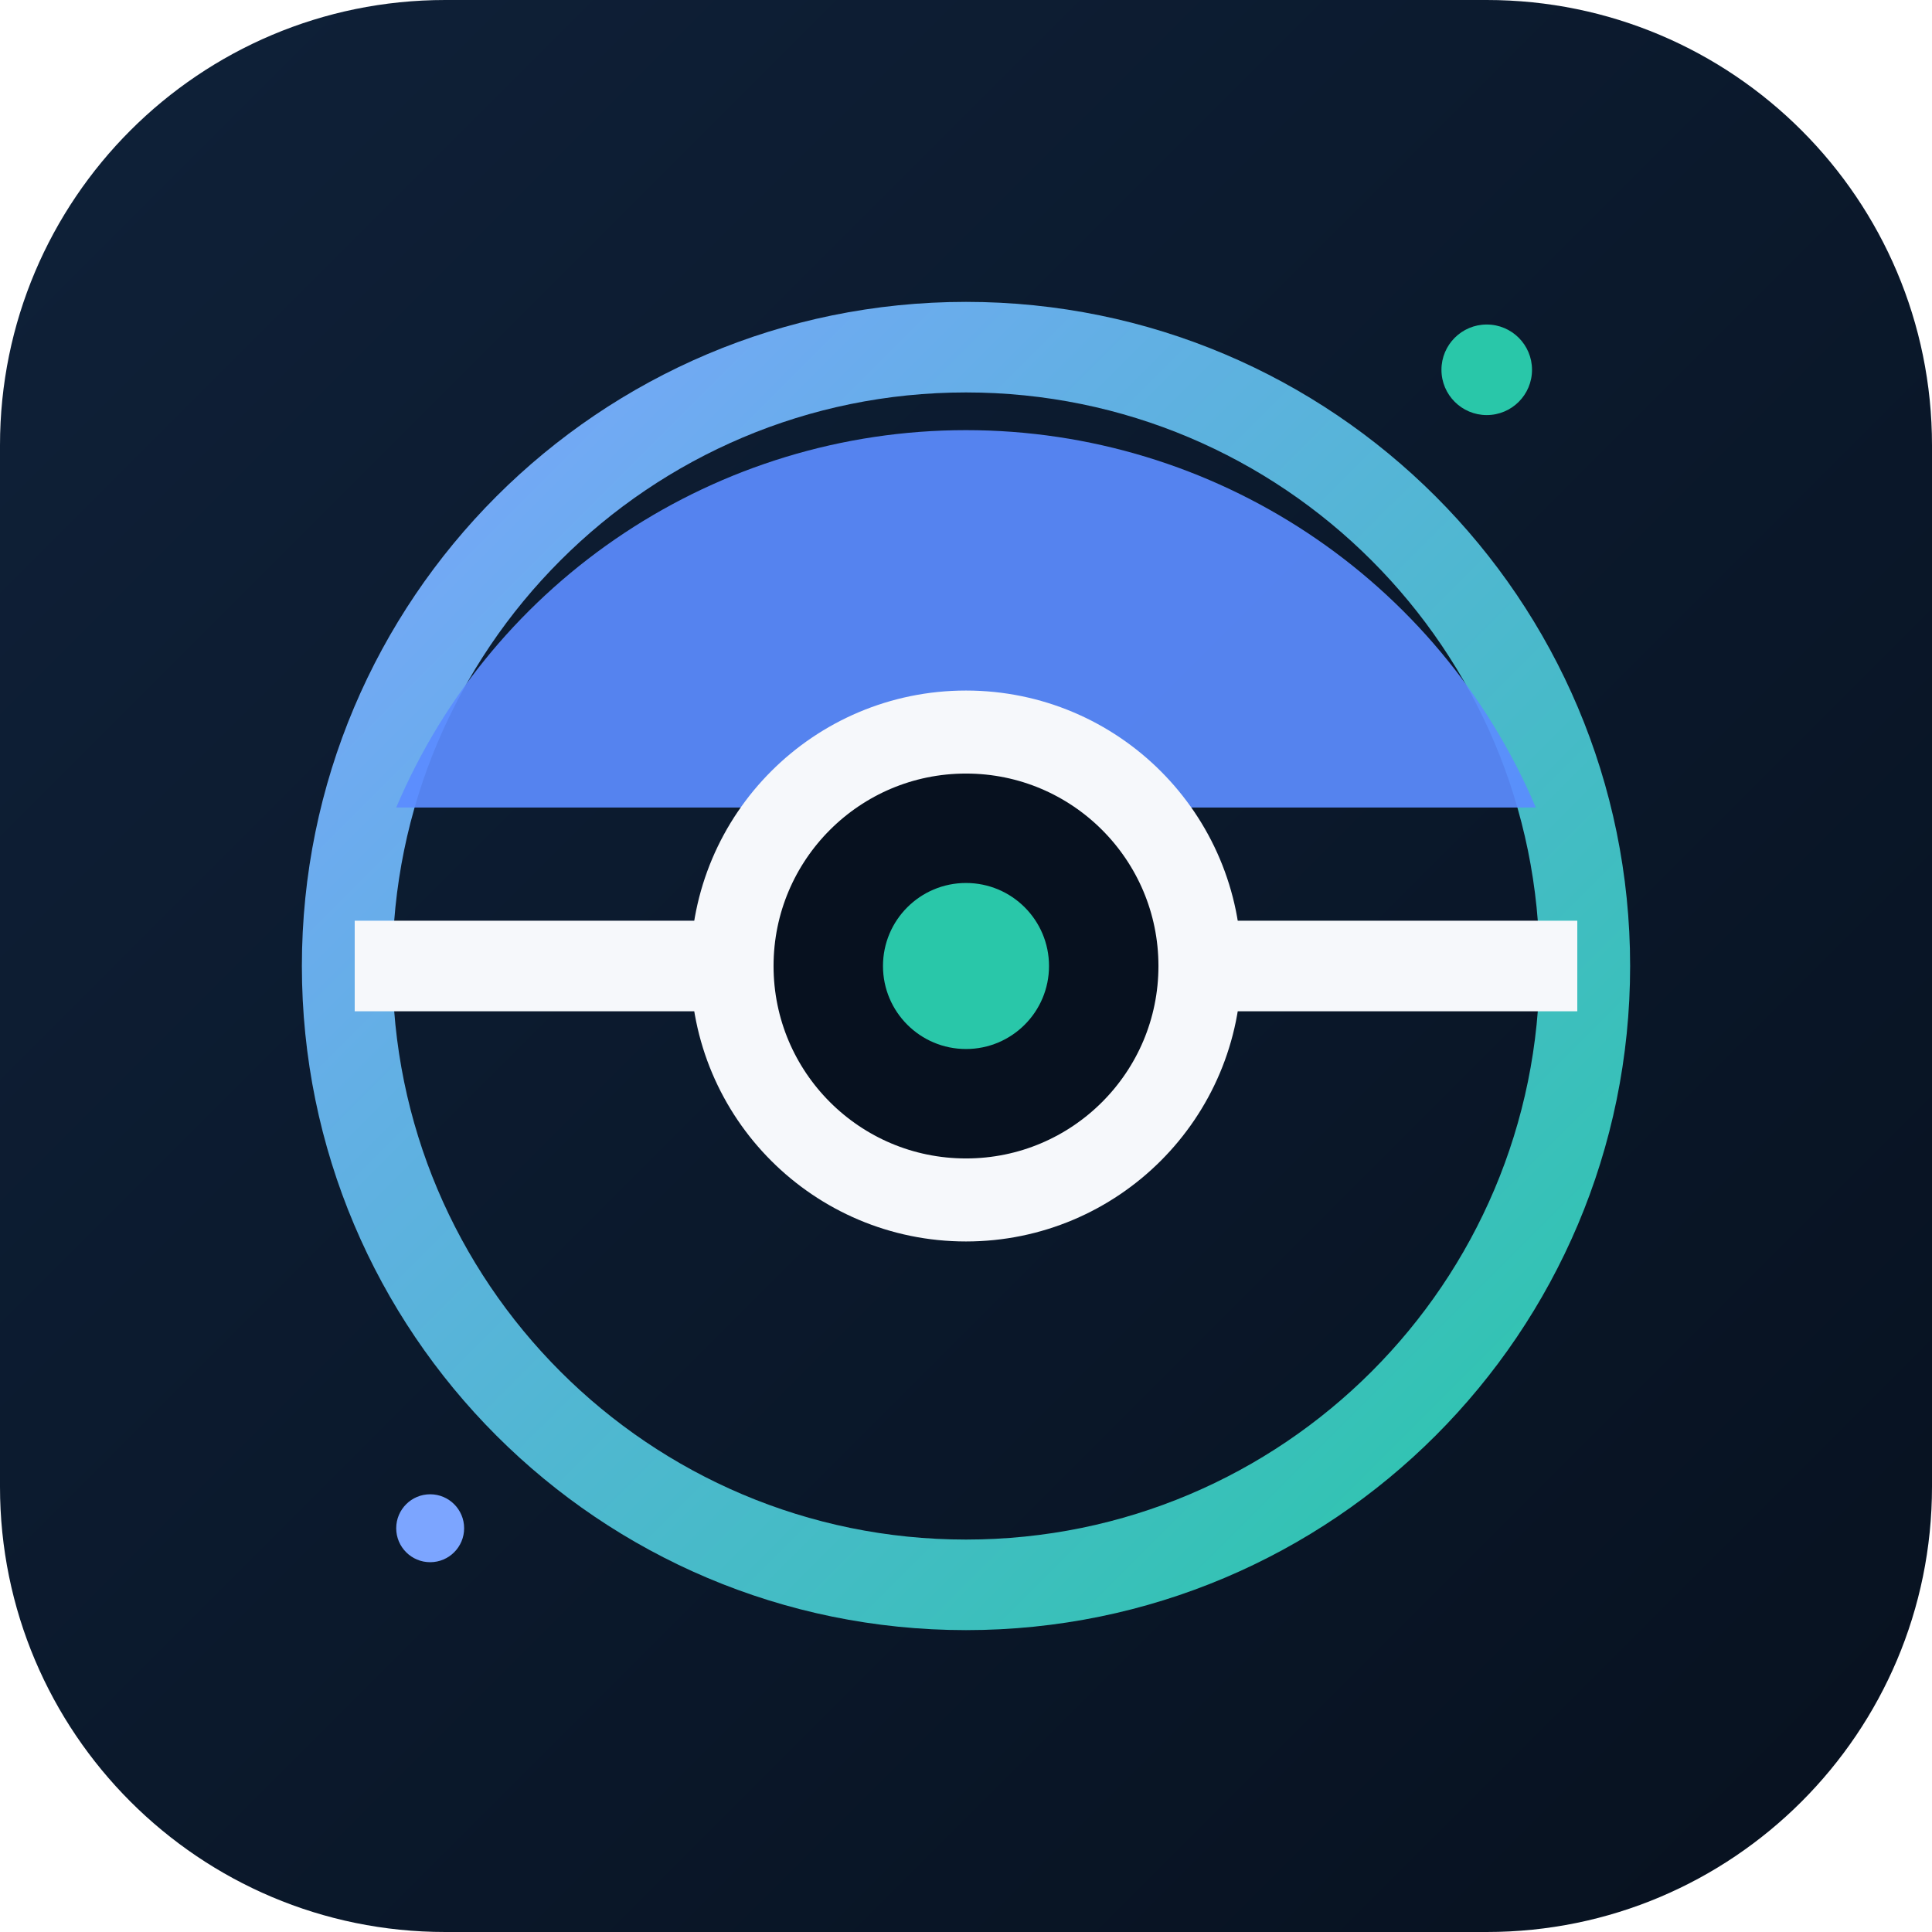
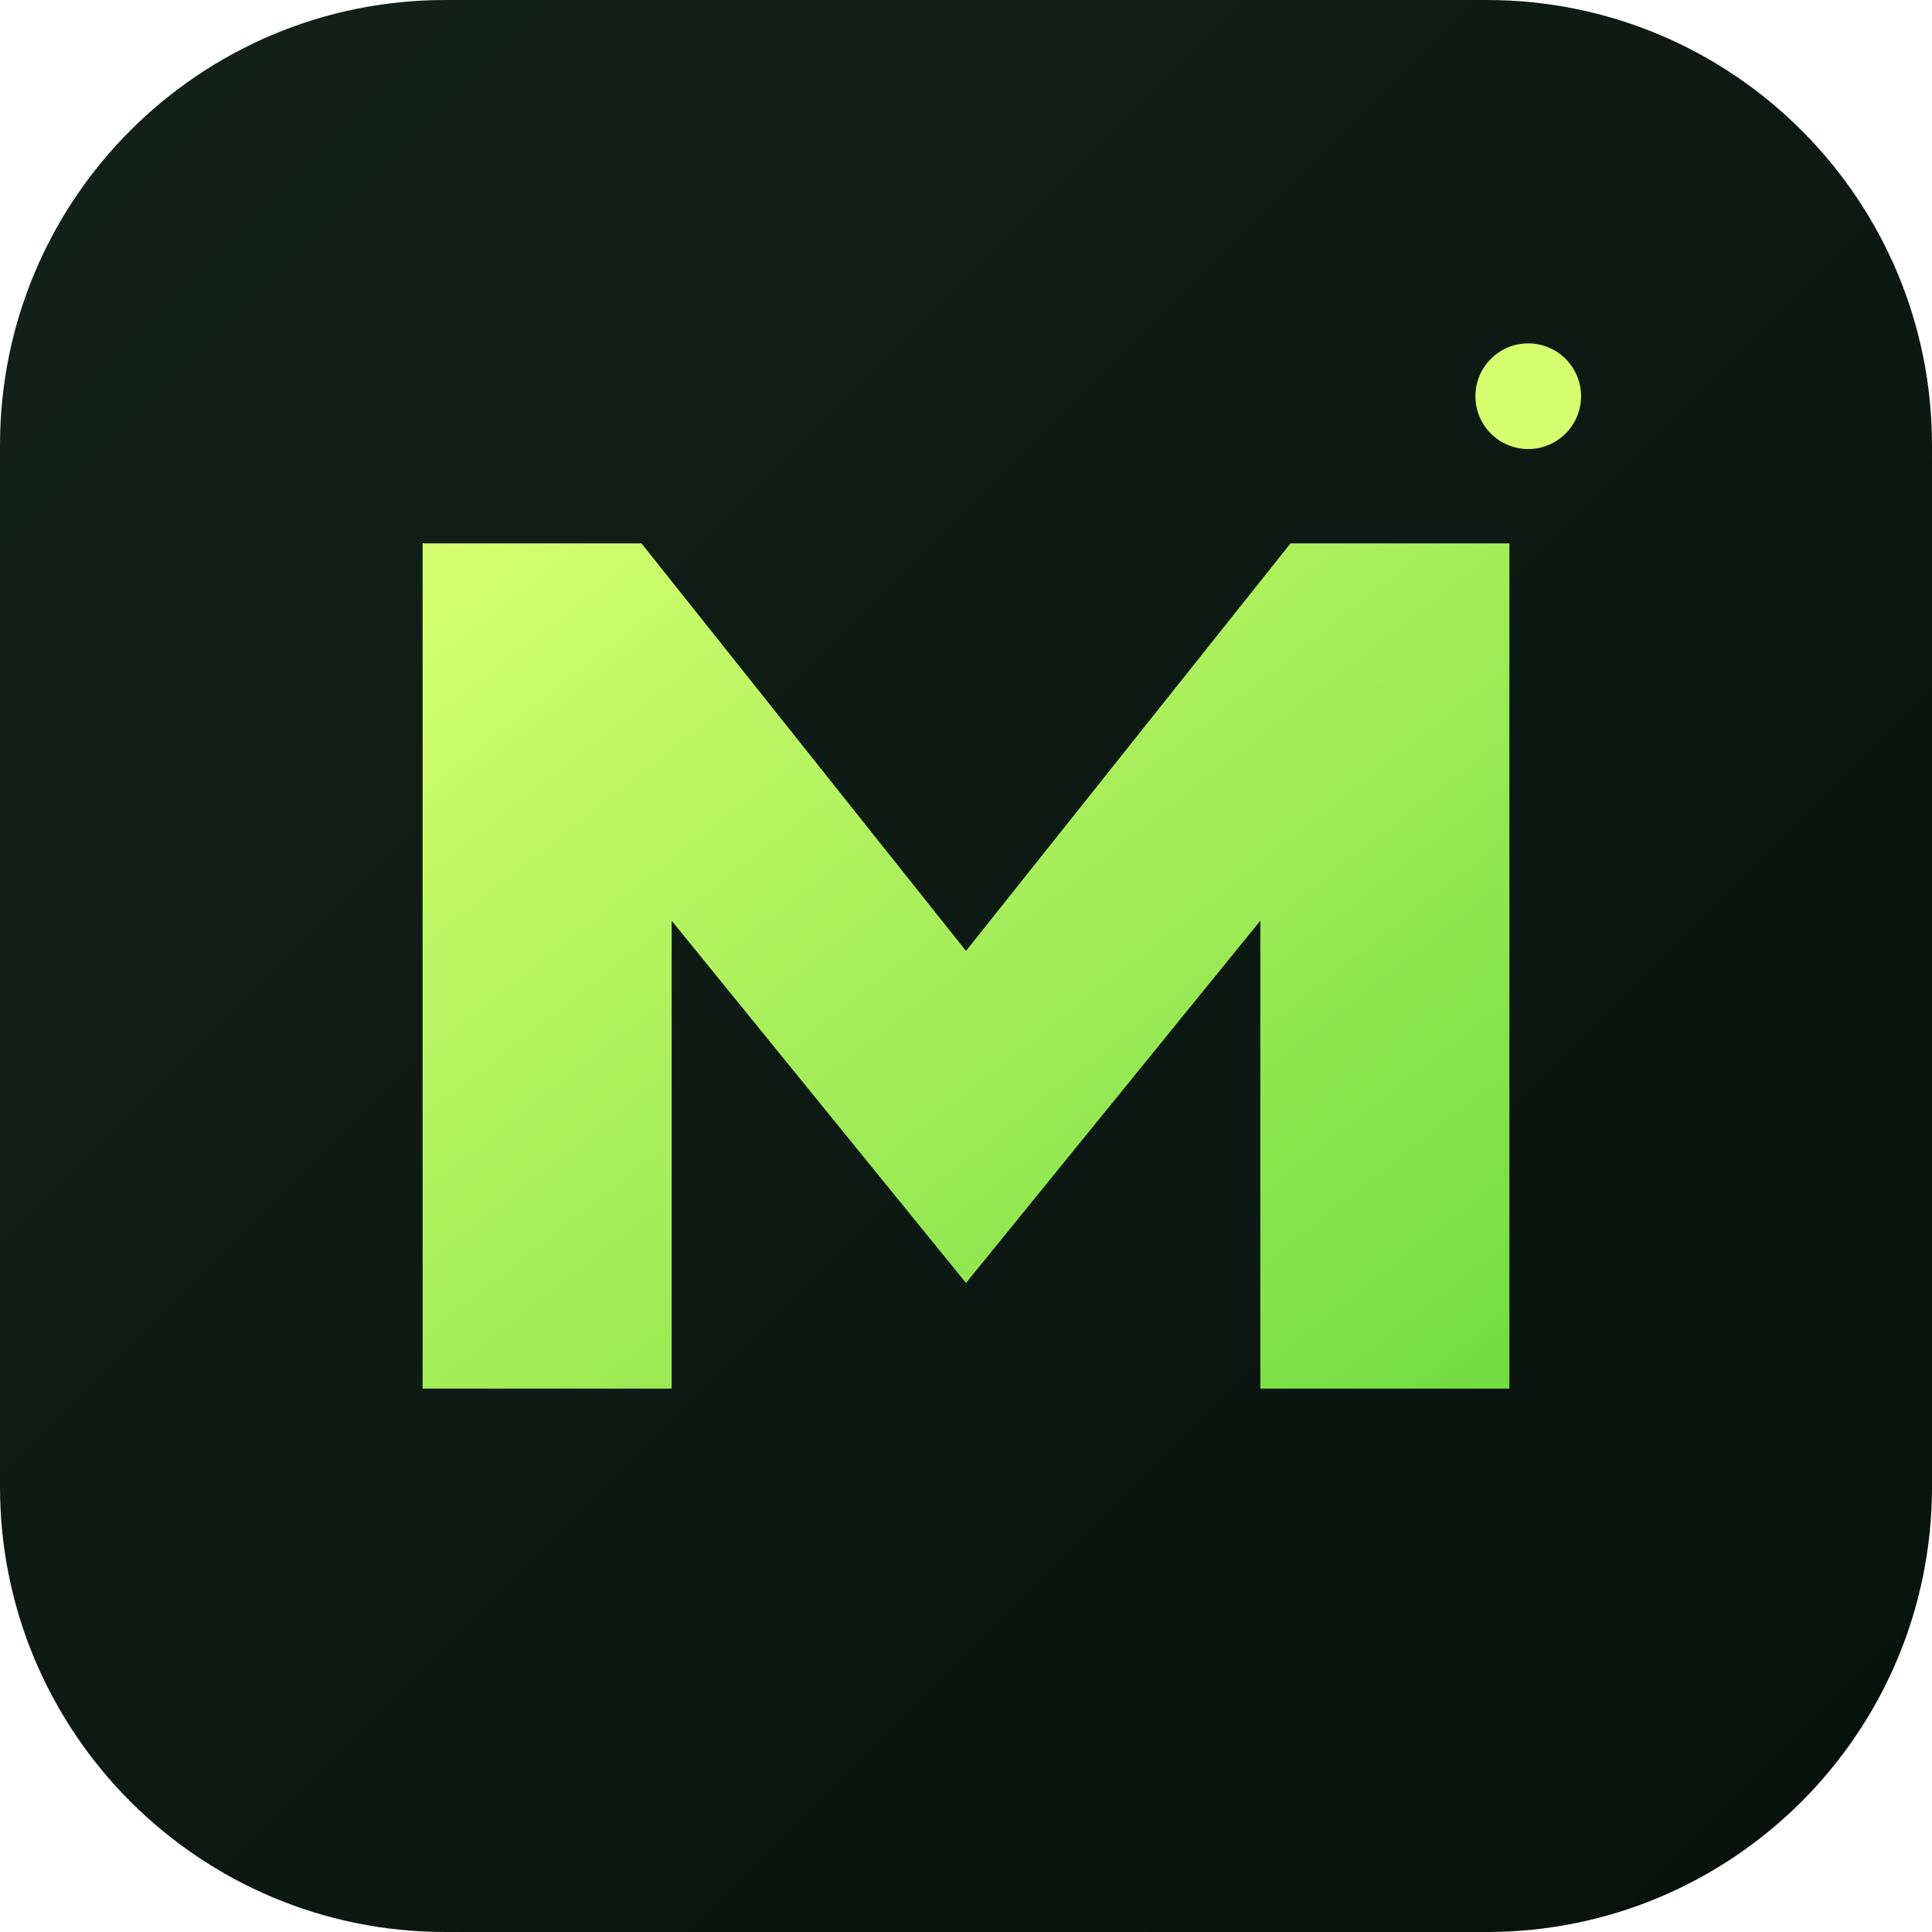
<svg xmlns="http://www.w3.org/2000/svg" viewBox="0 0 512 512" role="img" aria-labelledby="title desc">
  <defs>
    <linearGradient id="bg" x1="0" y1="0" x2="1" y2="1">
-       <stop offset="0" stop-color="#0f2139" />
-       <stop offset="1" stop-color="#07111f" />
+       <stop offset="0" stop-color="#132219" />
+       <stop offset="1" stop-color="#07110c" />
    </linearGradient>
    <linearGradient id="accent" x1="0" y1="0" x2="1" y2="1">
-       <stop offset="0" stop-color="#7ca5ff" />
-       <stop offset="1" stop-color="#29c7a9" />
+       <stop offset="0" stop-color="#d6ff70" />
+       <stop offset="1" stop-color="#72dc42" />
    </linearGradient>
  </defs>
  <rect width="512" height="512" rx="118" fill="url(#bg)" />
-   <circle cx="256" cy="256" r="164" fill="none" stroke="url(#accent)" stroke-width="24" />
-   <path d="M94 256h324" fill="none" stroke="#f6f8fb" stroke-width="24" />
-   <path d="M105 214a164 164 0 0 1 302 0H105Z" fill="#5b8cff" opacity=".92" />
-   <circle cx="256" cy="256" r="62" fill="#07111f" stroke="#f6f8fb" stroke-width="22" />
-   <circle cx="256" cy="256" r="22" fill="#29c7a9" />
-   <circle cx="394" cy="98" r="12" fill="#29c7a9" />
-   <circle cx="114" cy="405" r="9" fill="#7ca5ff" />
+   <path d="M112 368V144h58l86 108 86-108h58v224h-66V244l-78 96-78-96v124Z" fill="url(#accent)" />
+   <circle cx="405" cy="105" r="14" fill="#d6ff70" />
</svg>
